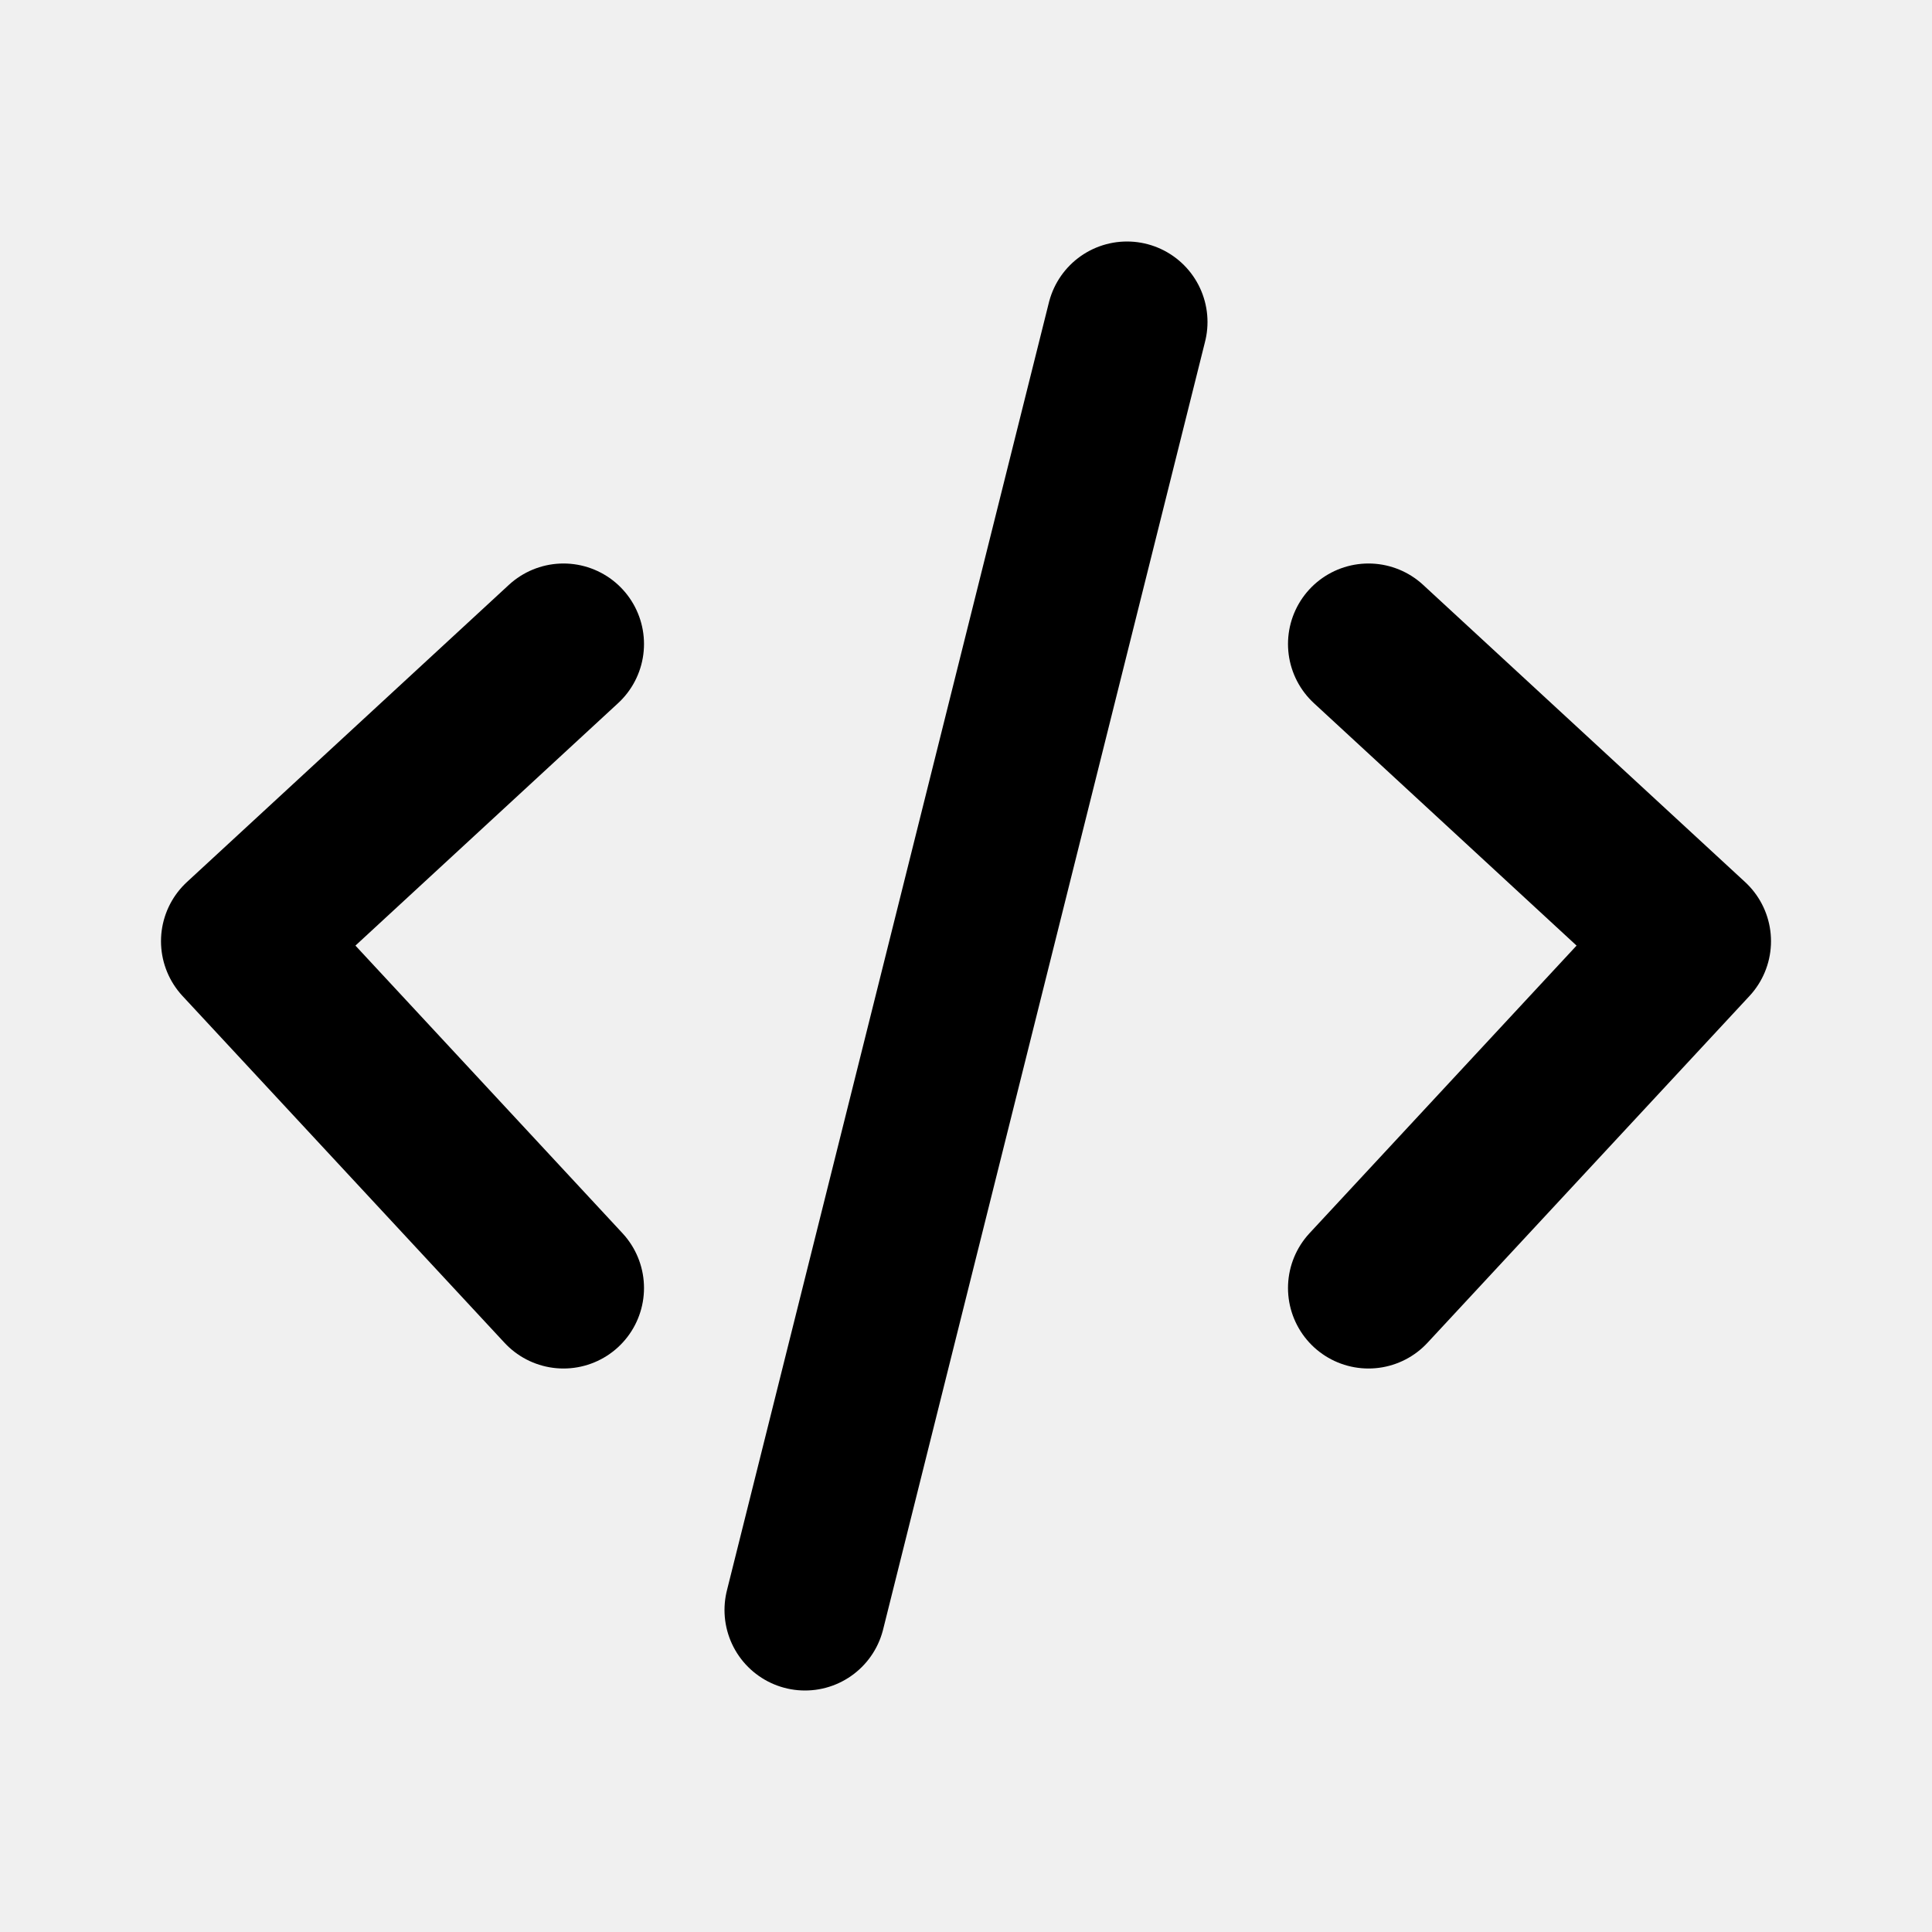
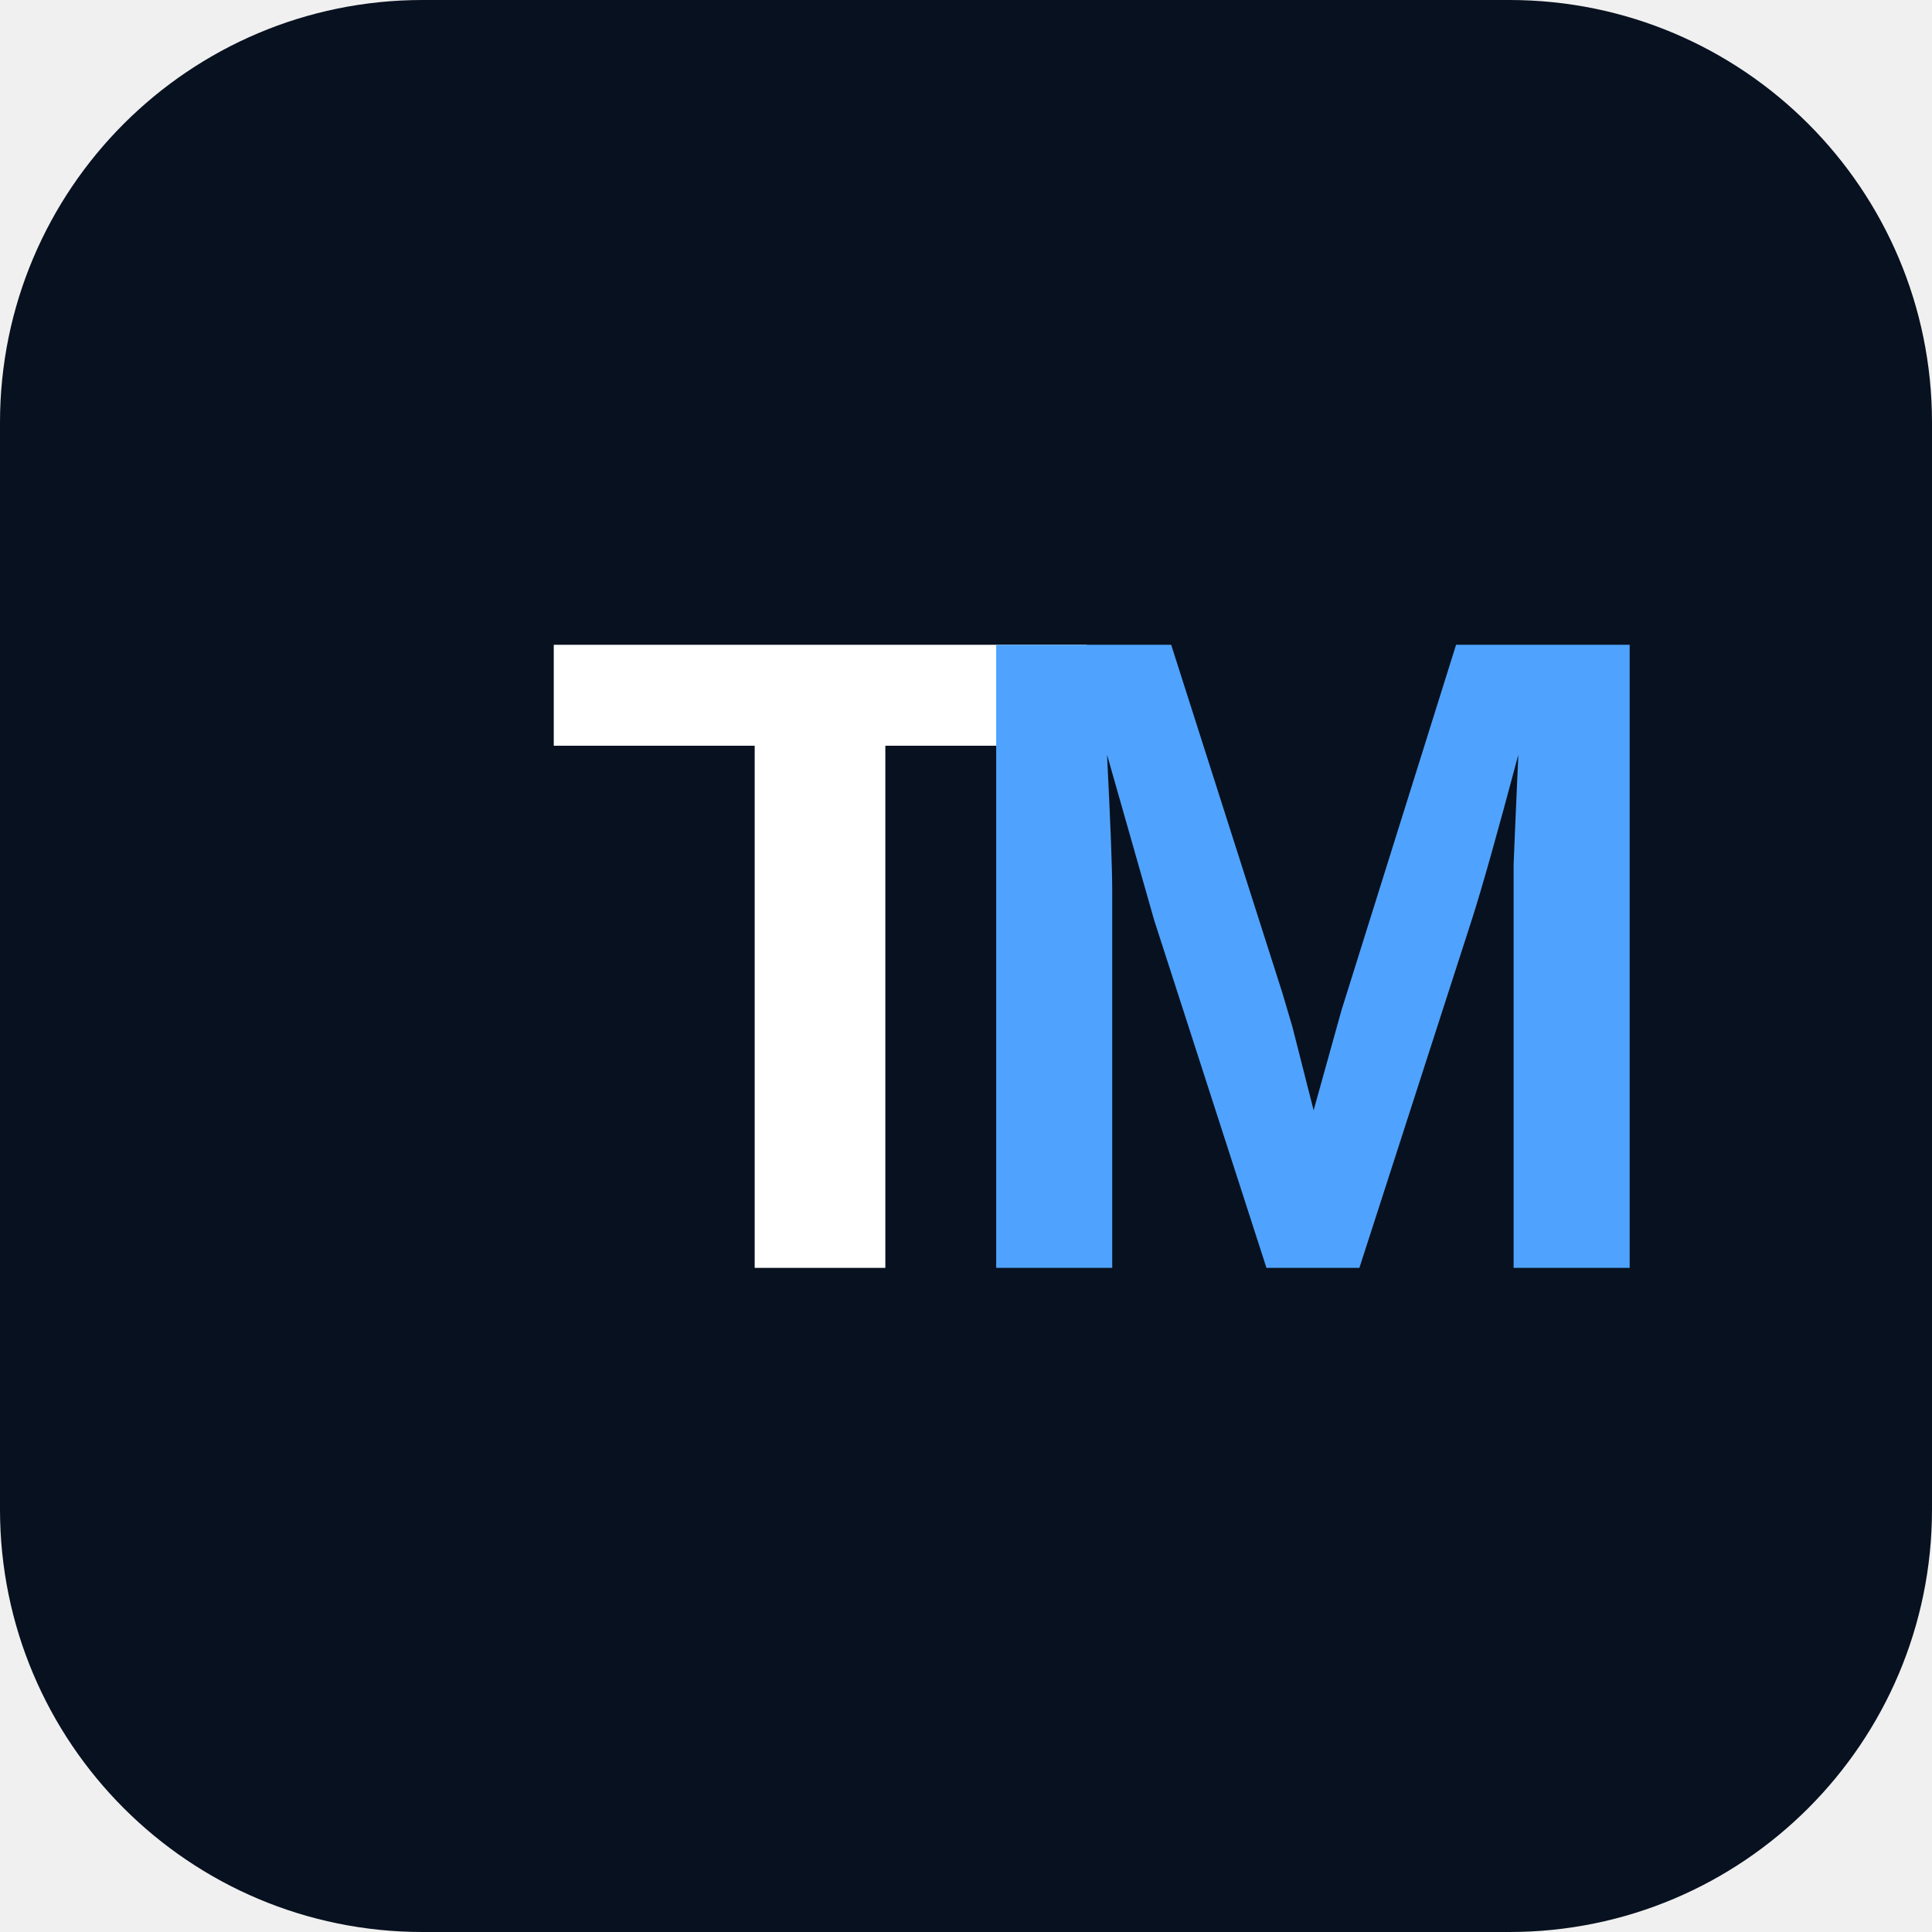
- <svg xmlns="http://www.w3.org/2000/svg" width="800px" height="800px" viewBox="0 0 24 24" fill="none">
-   <path d="M7 8L3 11.692L7 16M17 8L21 11.692L17 16M14 4L10 20" stroke="#000000" stroke-width="2" stroke-linecap="round" stroke-linejoin="round" />
+ <svg xmlns="http://www.w3.org/2000/svg" viewBox="0 0 64 64">
+   <rect width="64" height="64" rx="14" fill="#08111F" />
+   <text x="18" y="42" font-family="Segoe UI, Arial, sans-serif" font-size="30" font-weight="800" fill="#FFFFFF">
+         T
+     </text>
+   <text x="31" y="42" font-family="Segoe UI, Arial, sans-serif" font-size="30" font-weight="800" fill="#4FA3FF">
+         M
+     </text>
</svg>
